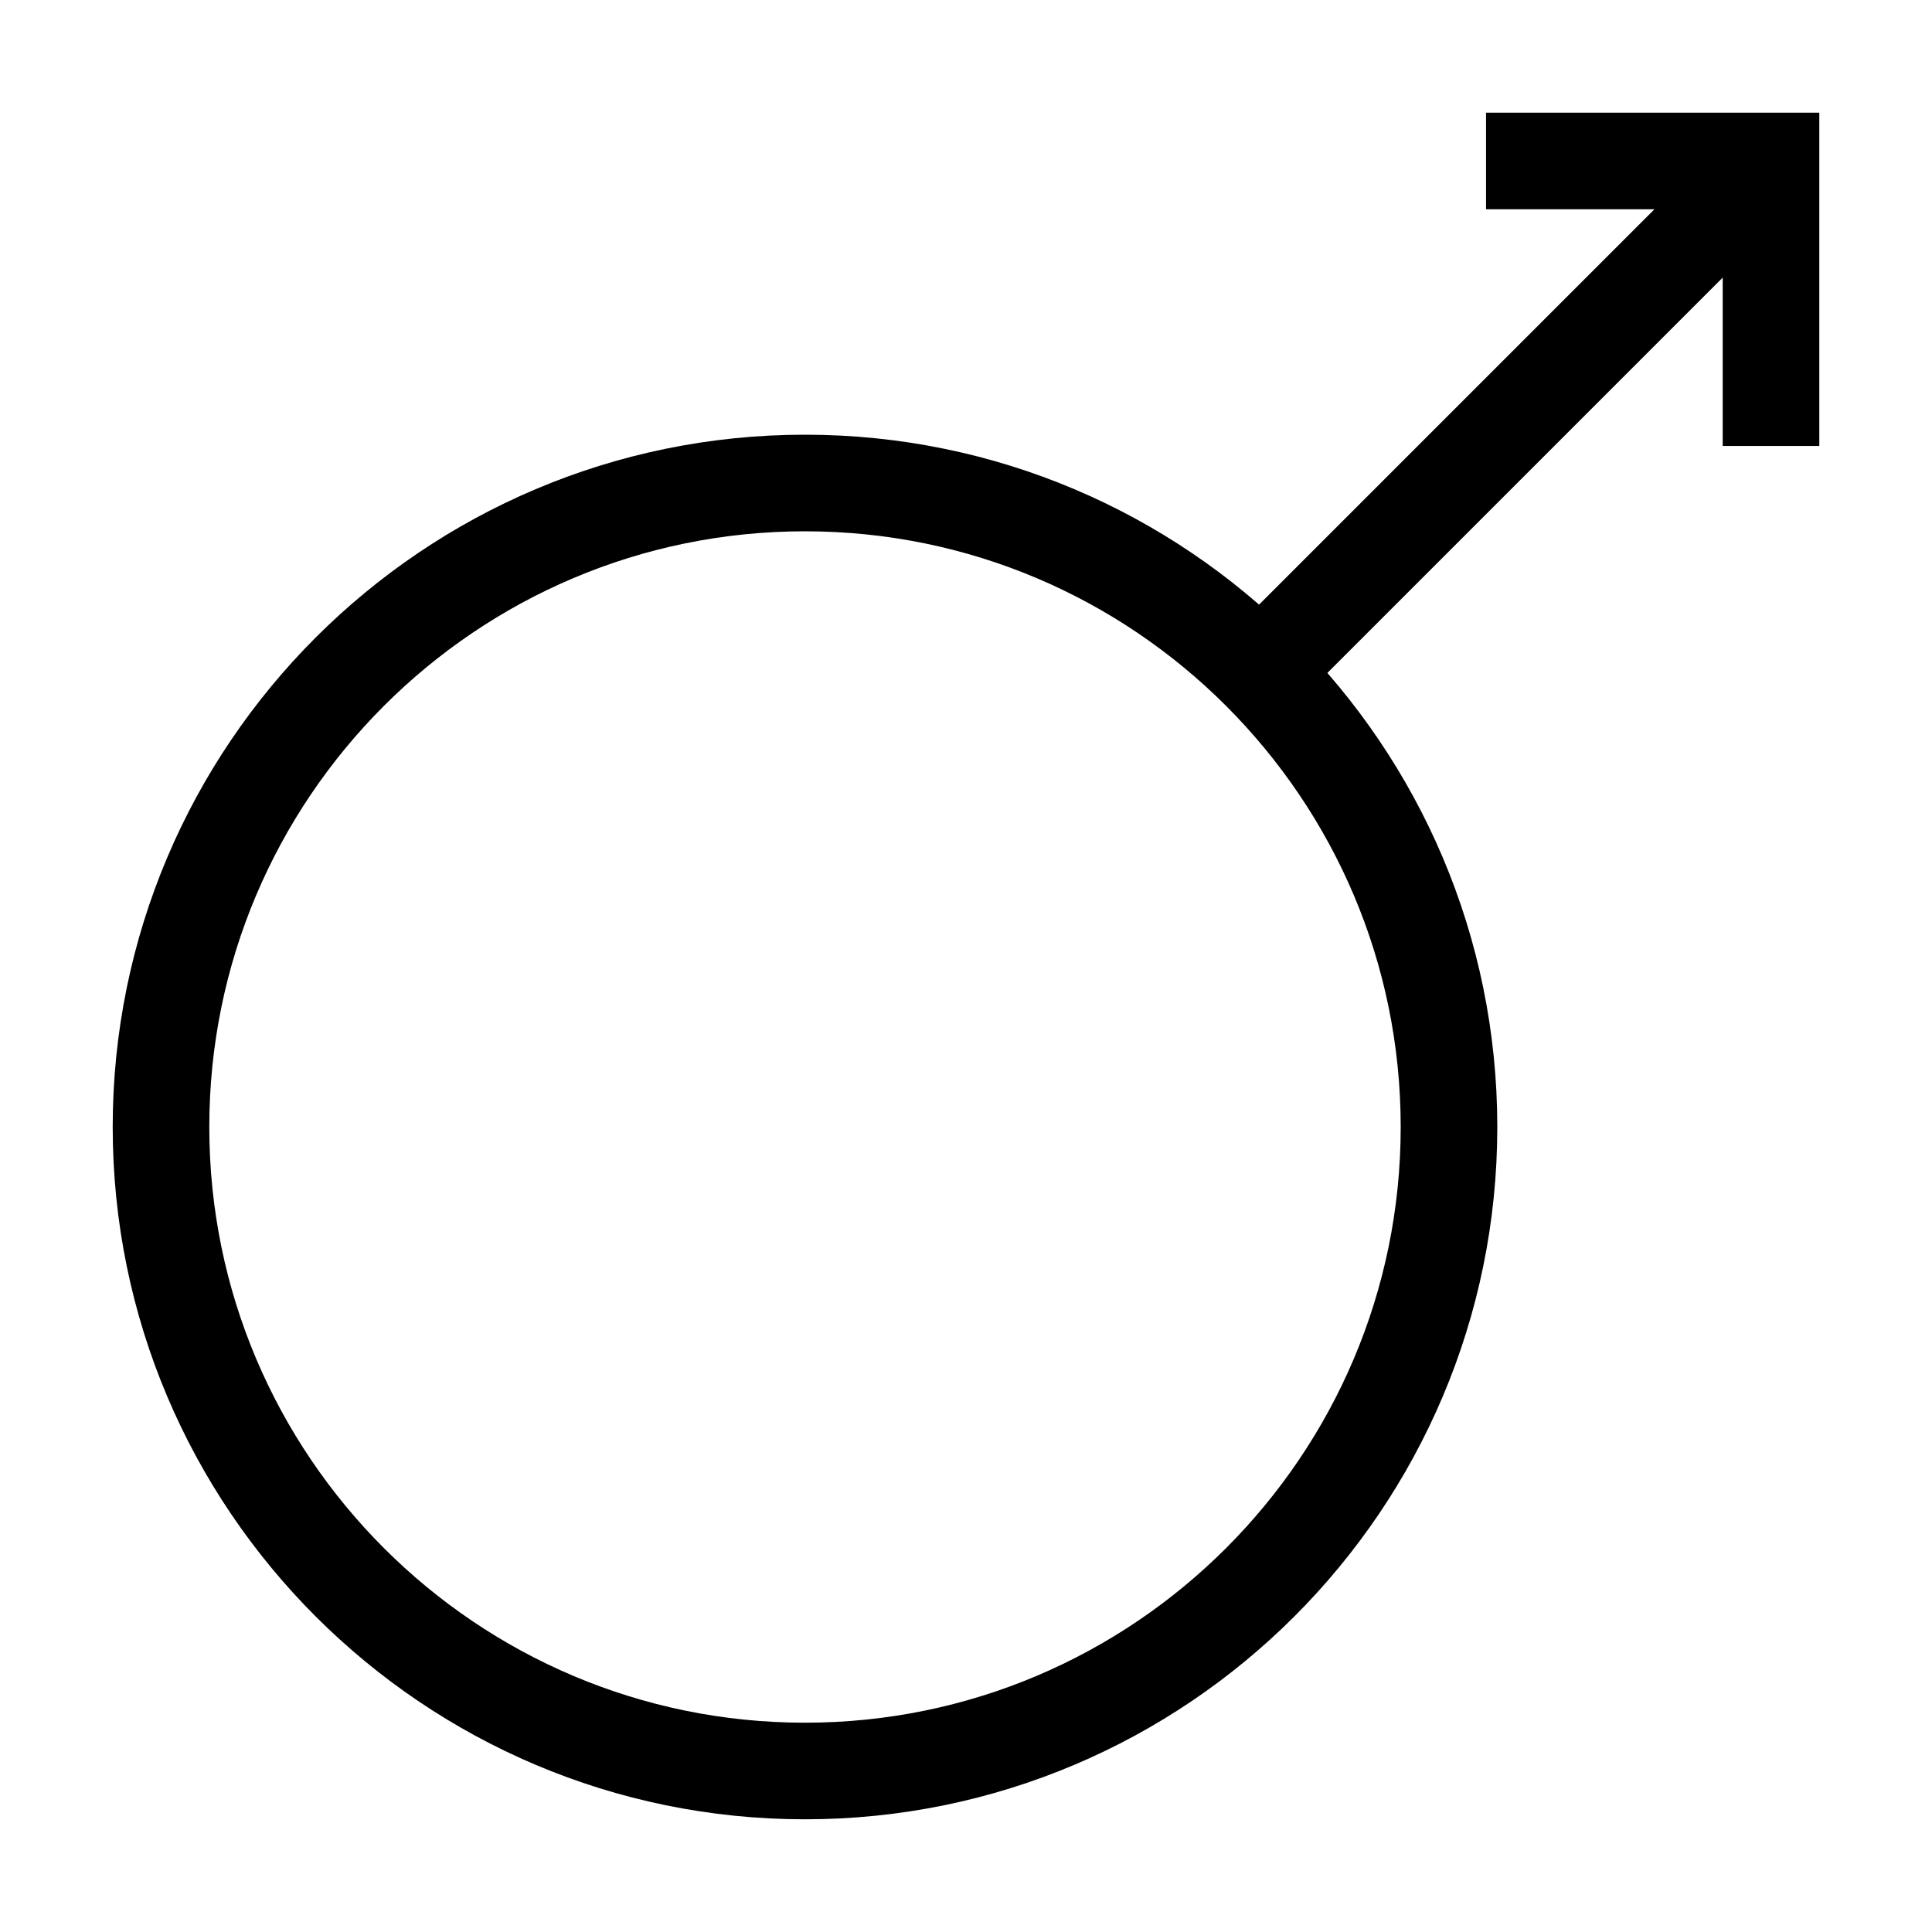
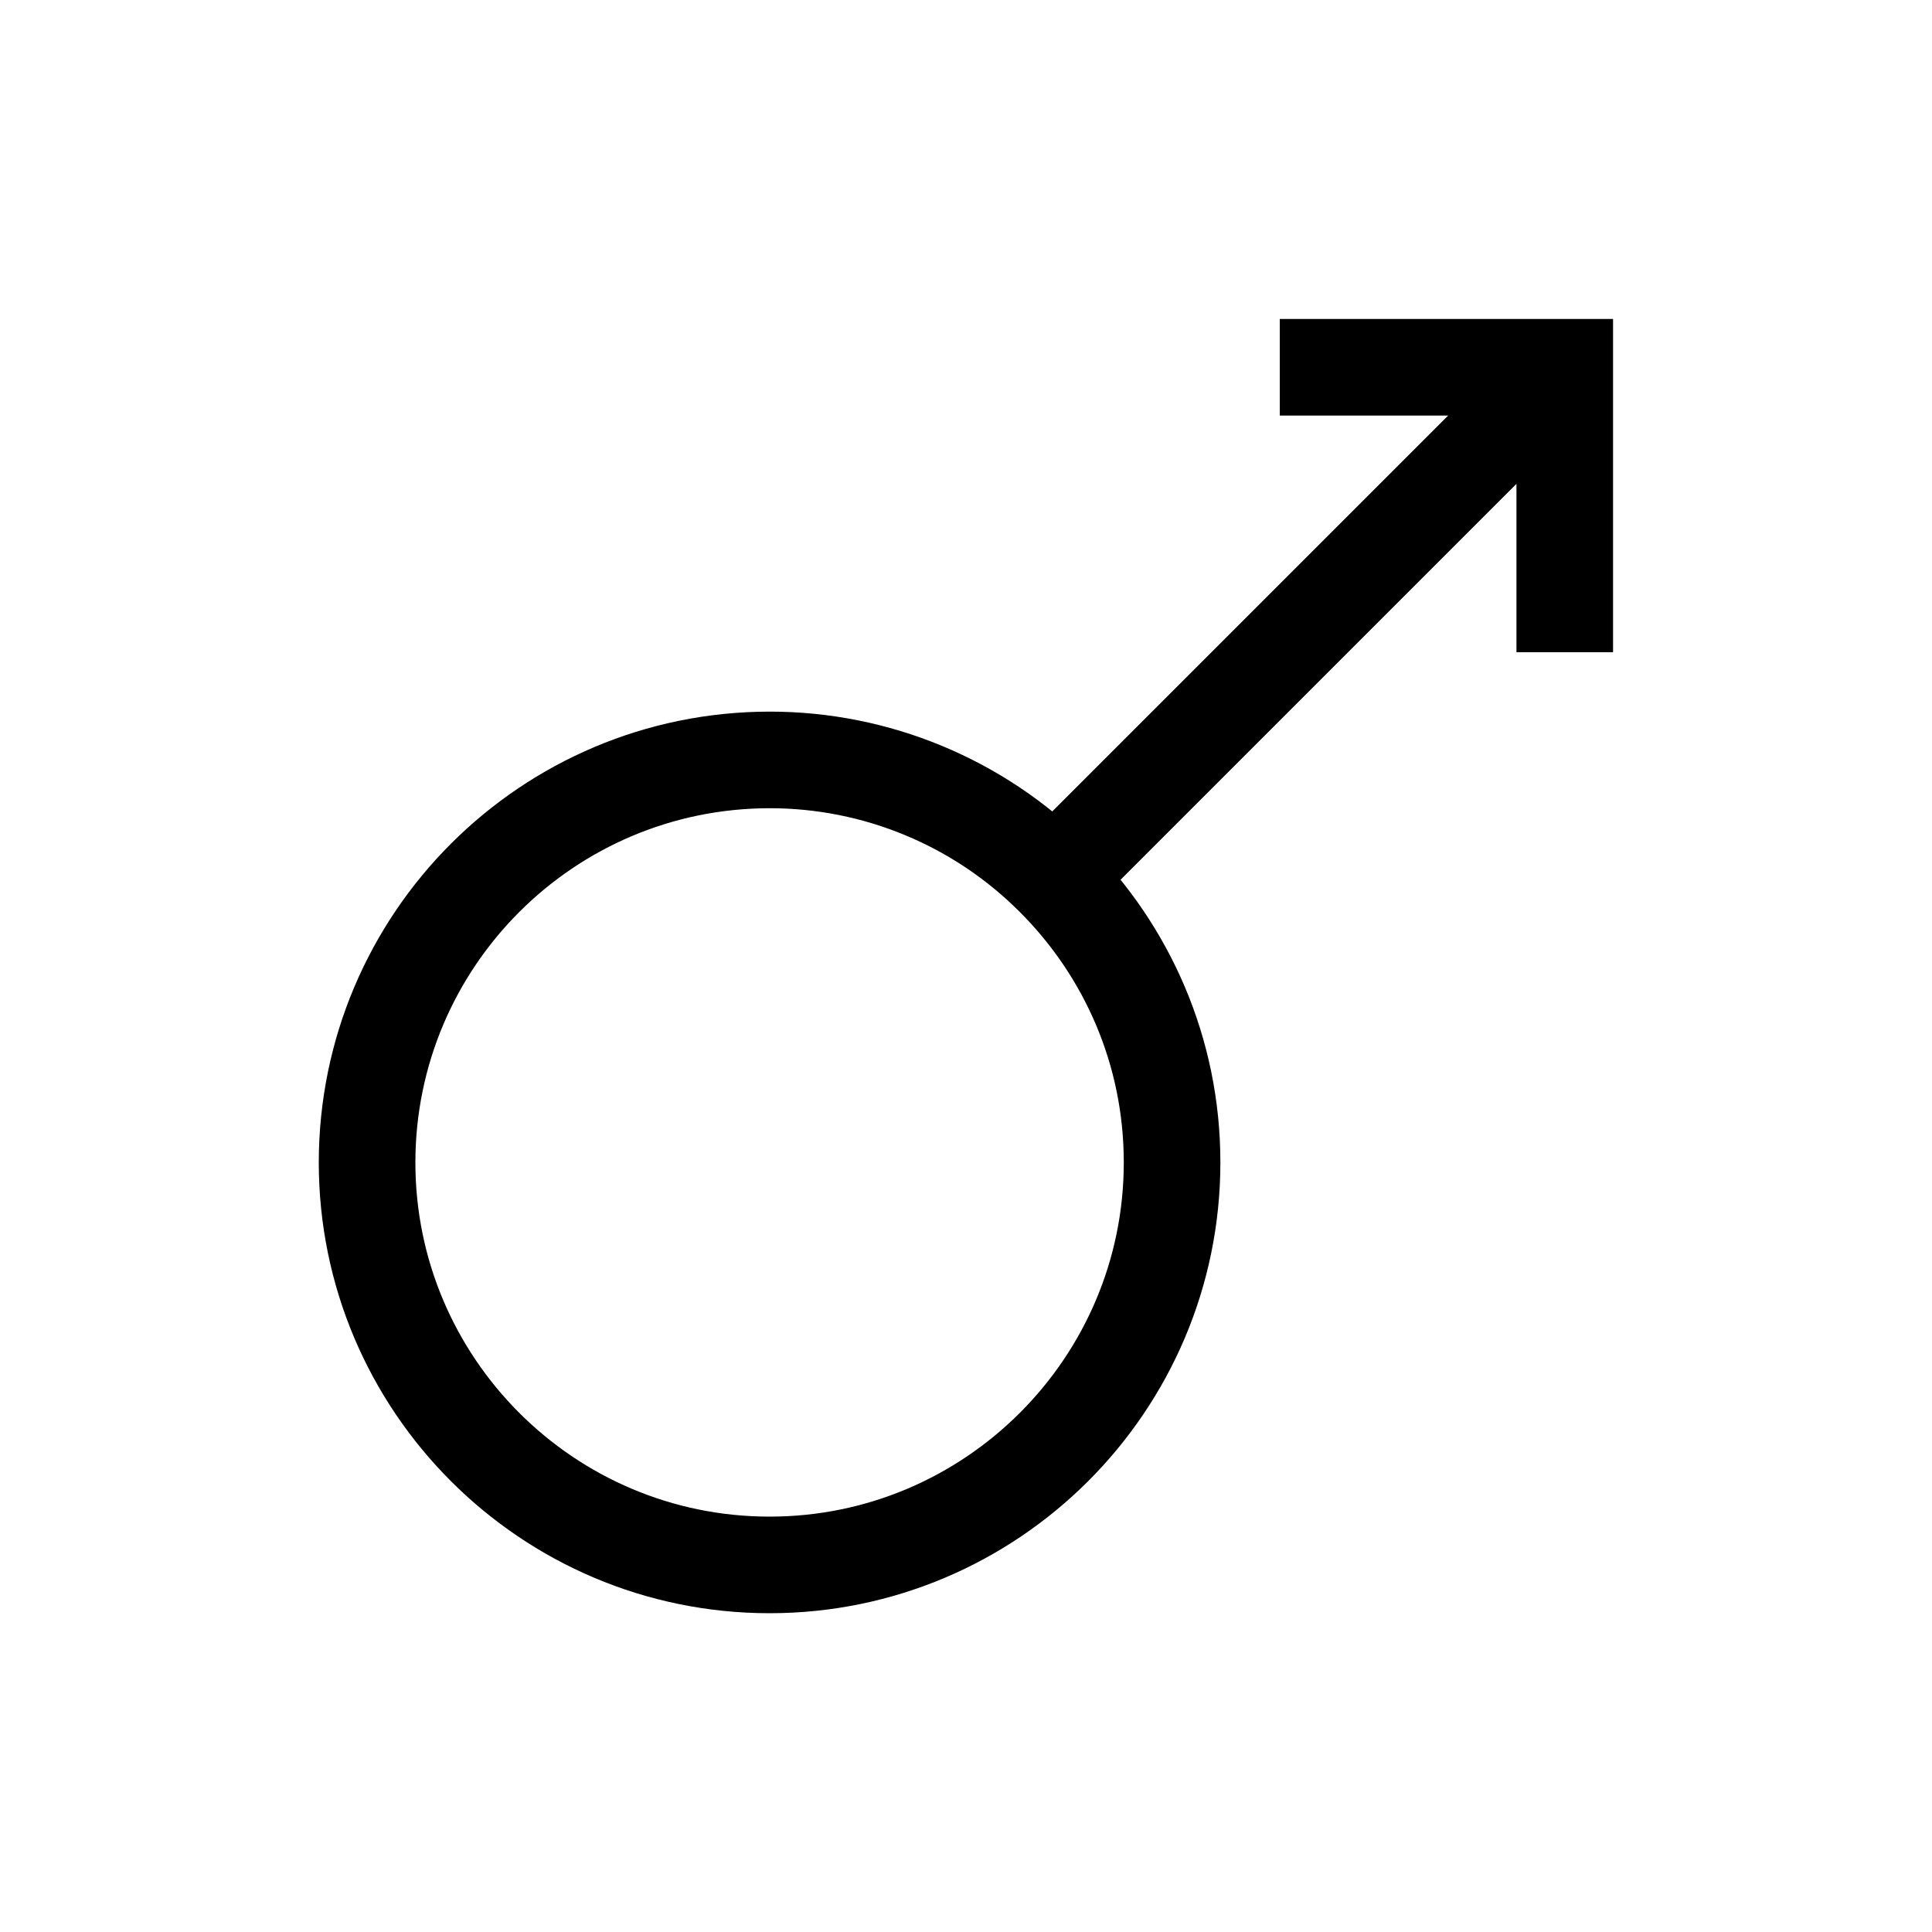
<svg xmlns="http://www.w3.org/2000/svg" width="16" height="16" viewBox="0 0 12 12">
-   <path d="M9 7c0-2.207-1.793-4-4-4S1 4.793 1 7s1.793 4 4 4 4-1.793 4-4ZM7.828 4.172 11 1M9.23 1H11v1.77" style="fill:none;stroke:#000;stroke-width:.6;stroke-linecap:butt;stroke-linejoin:miter;stroke-miterlimit:10;stroke-opacity:1;stroke-dasharray:none" />
+   <path style="fill:none;stroke:#000;stroke-width:.6;stroke-linecap:butt;stroke-linejoin:miter;stroke-miterlimit:10;stroke-opacity:1" transform="translate(-1.22 -1.28)" d="M8.5 8.5c0-.69-.28-1.314-.733-1.767A2.492 2.492 0 0 0 6 6a2.502 2.502 0 0 0-2.5 2.5C3.5 9.879 4.62 11 6 11c1.379 0 2.5-1.121 2.5-2.5zm-.733-1.767 3.172-3.172m-1.77 0h1.77v1.77" />
</svg>
